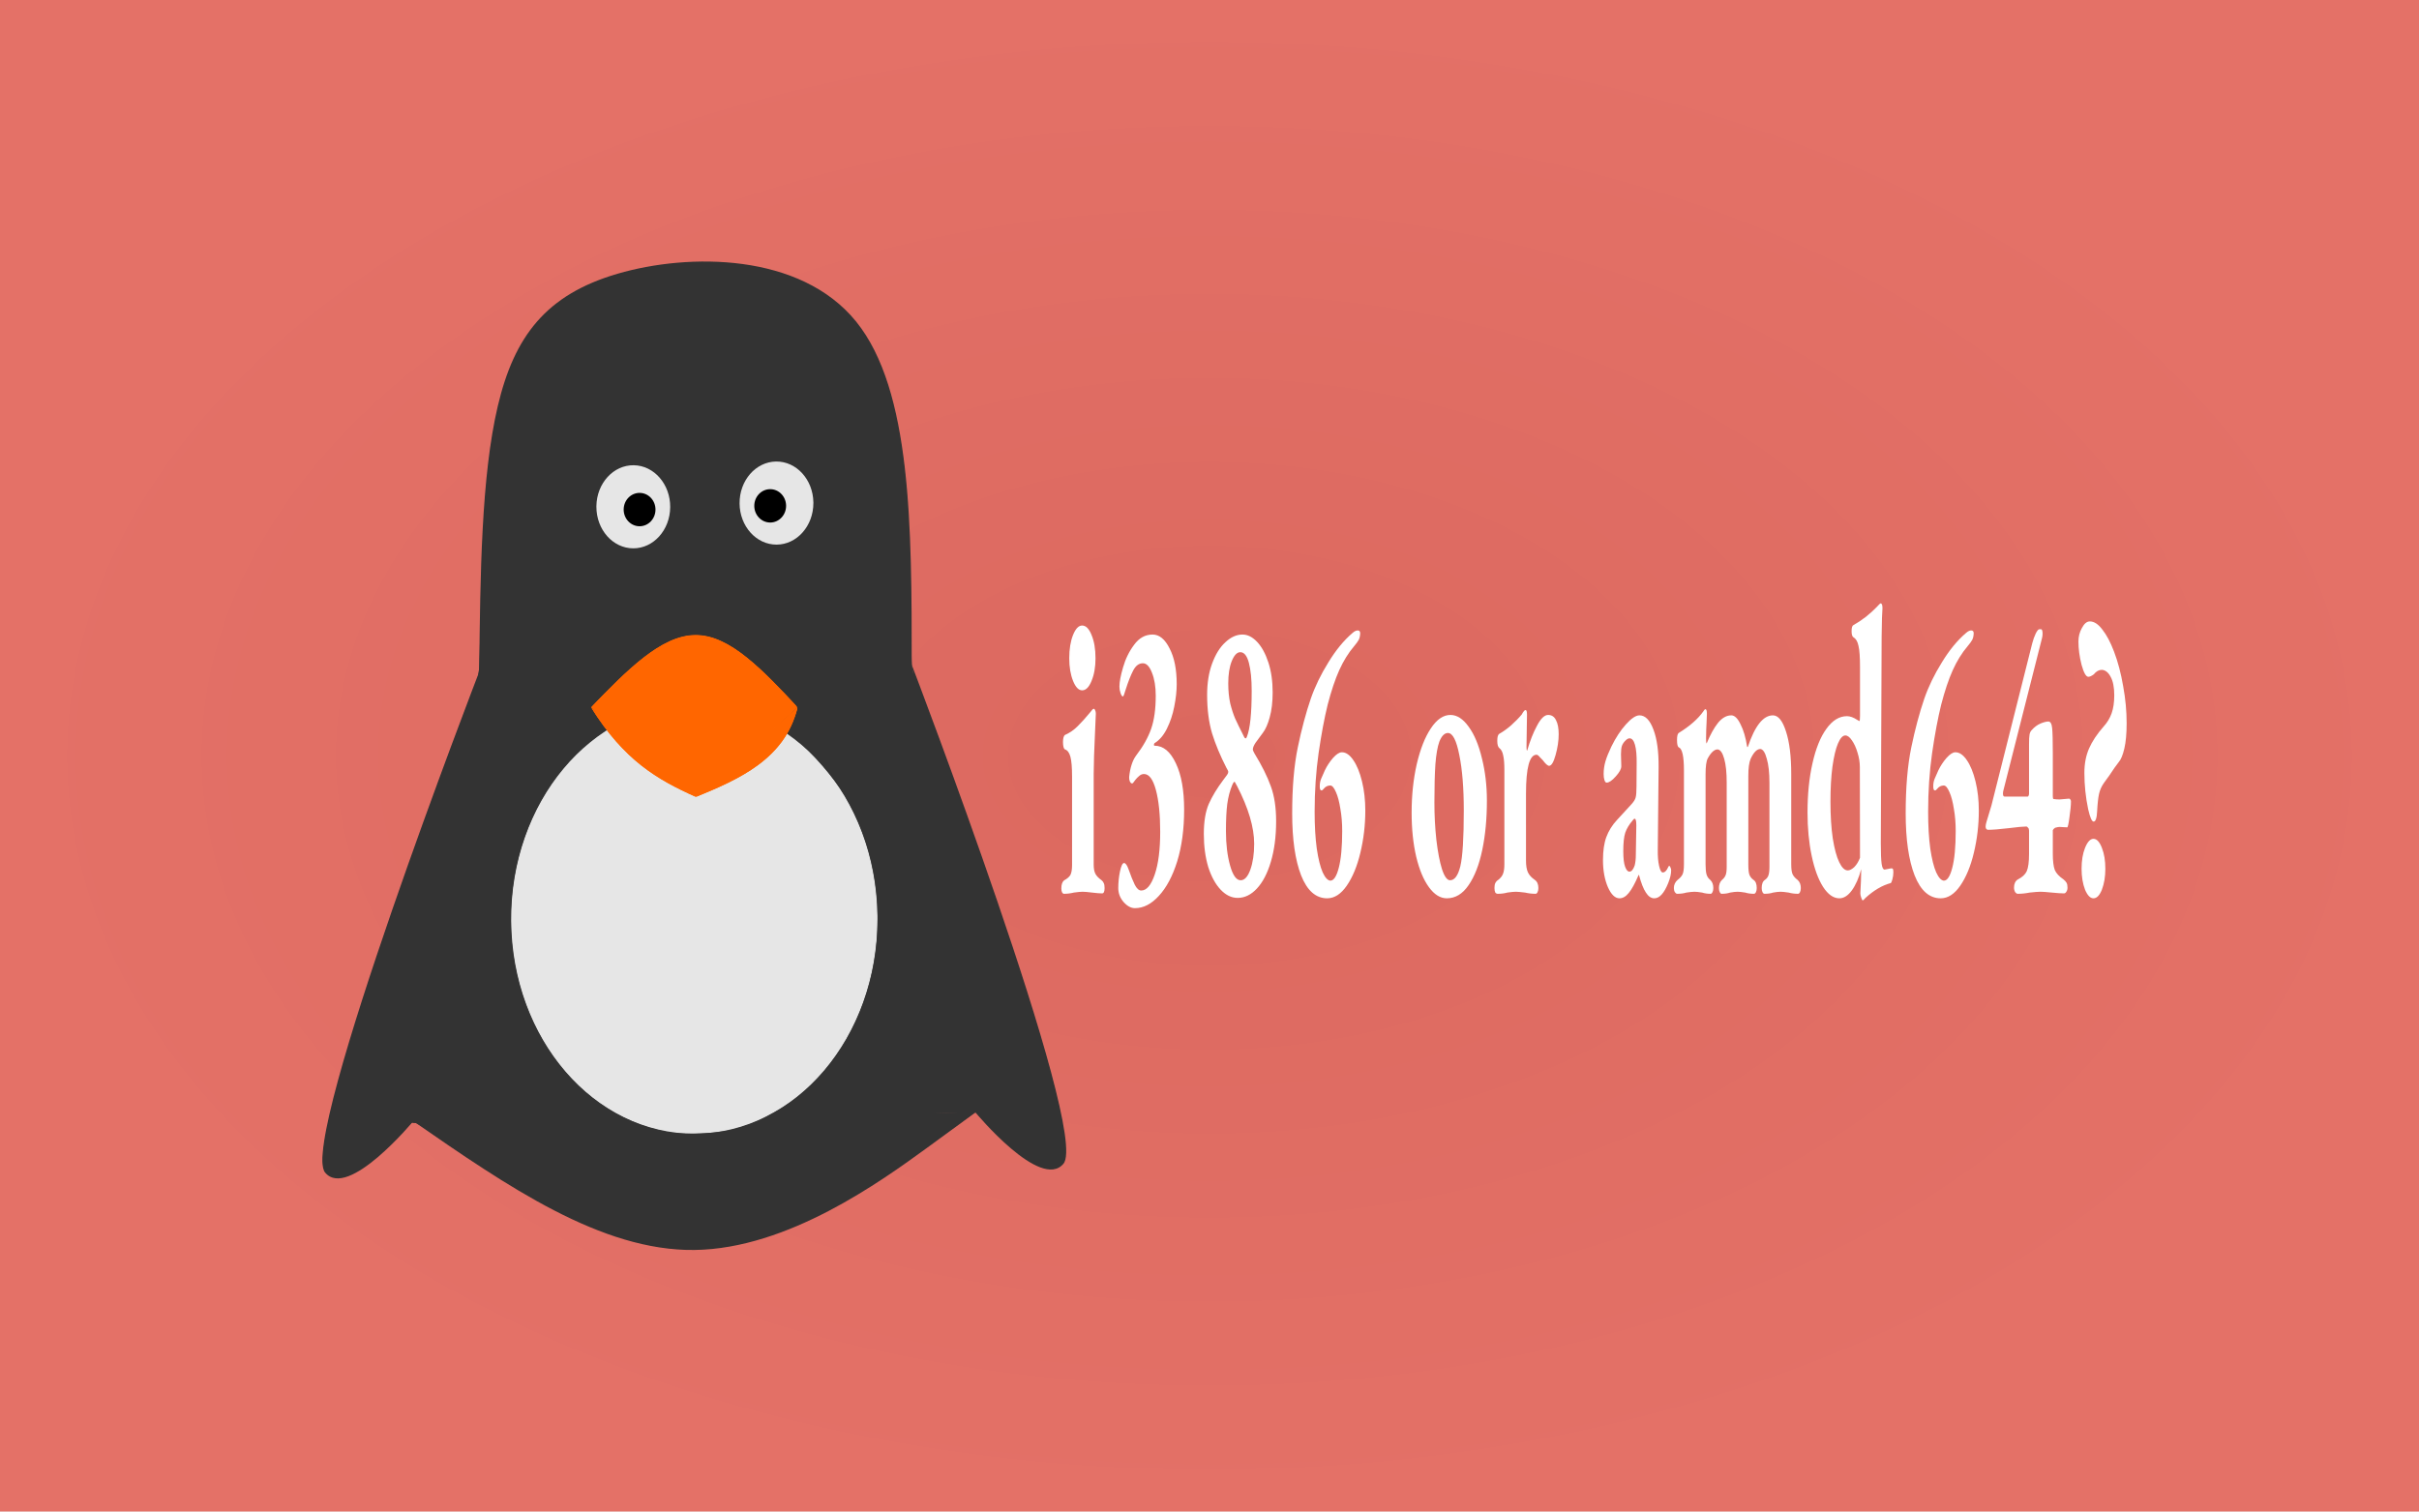
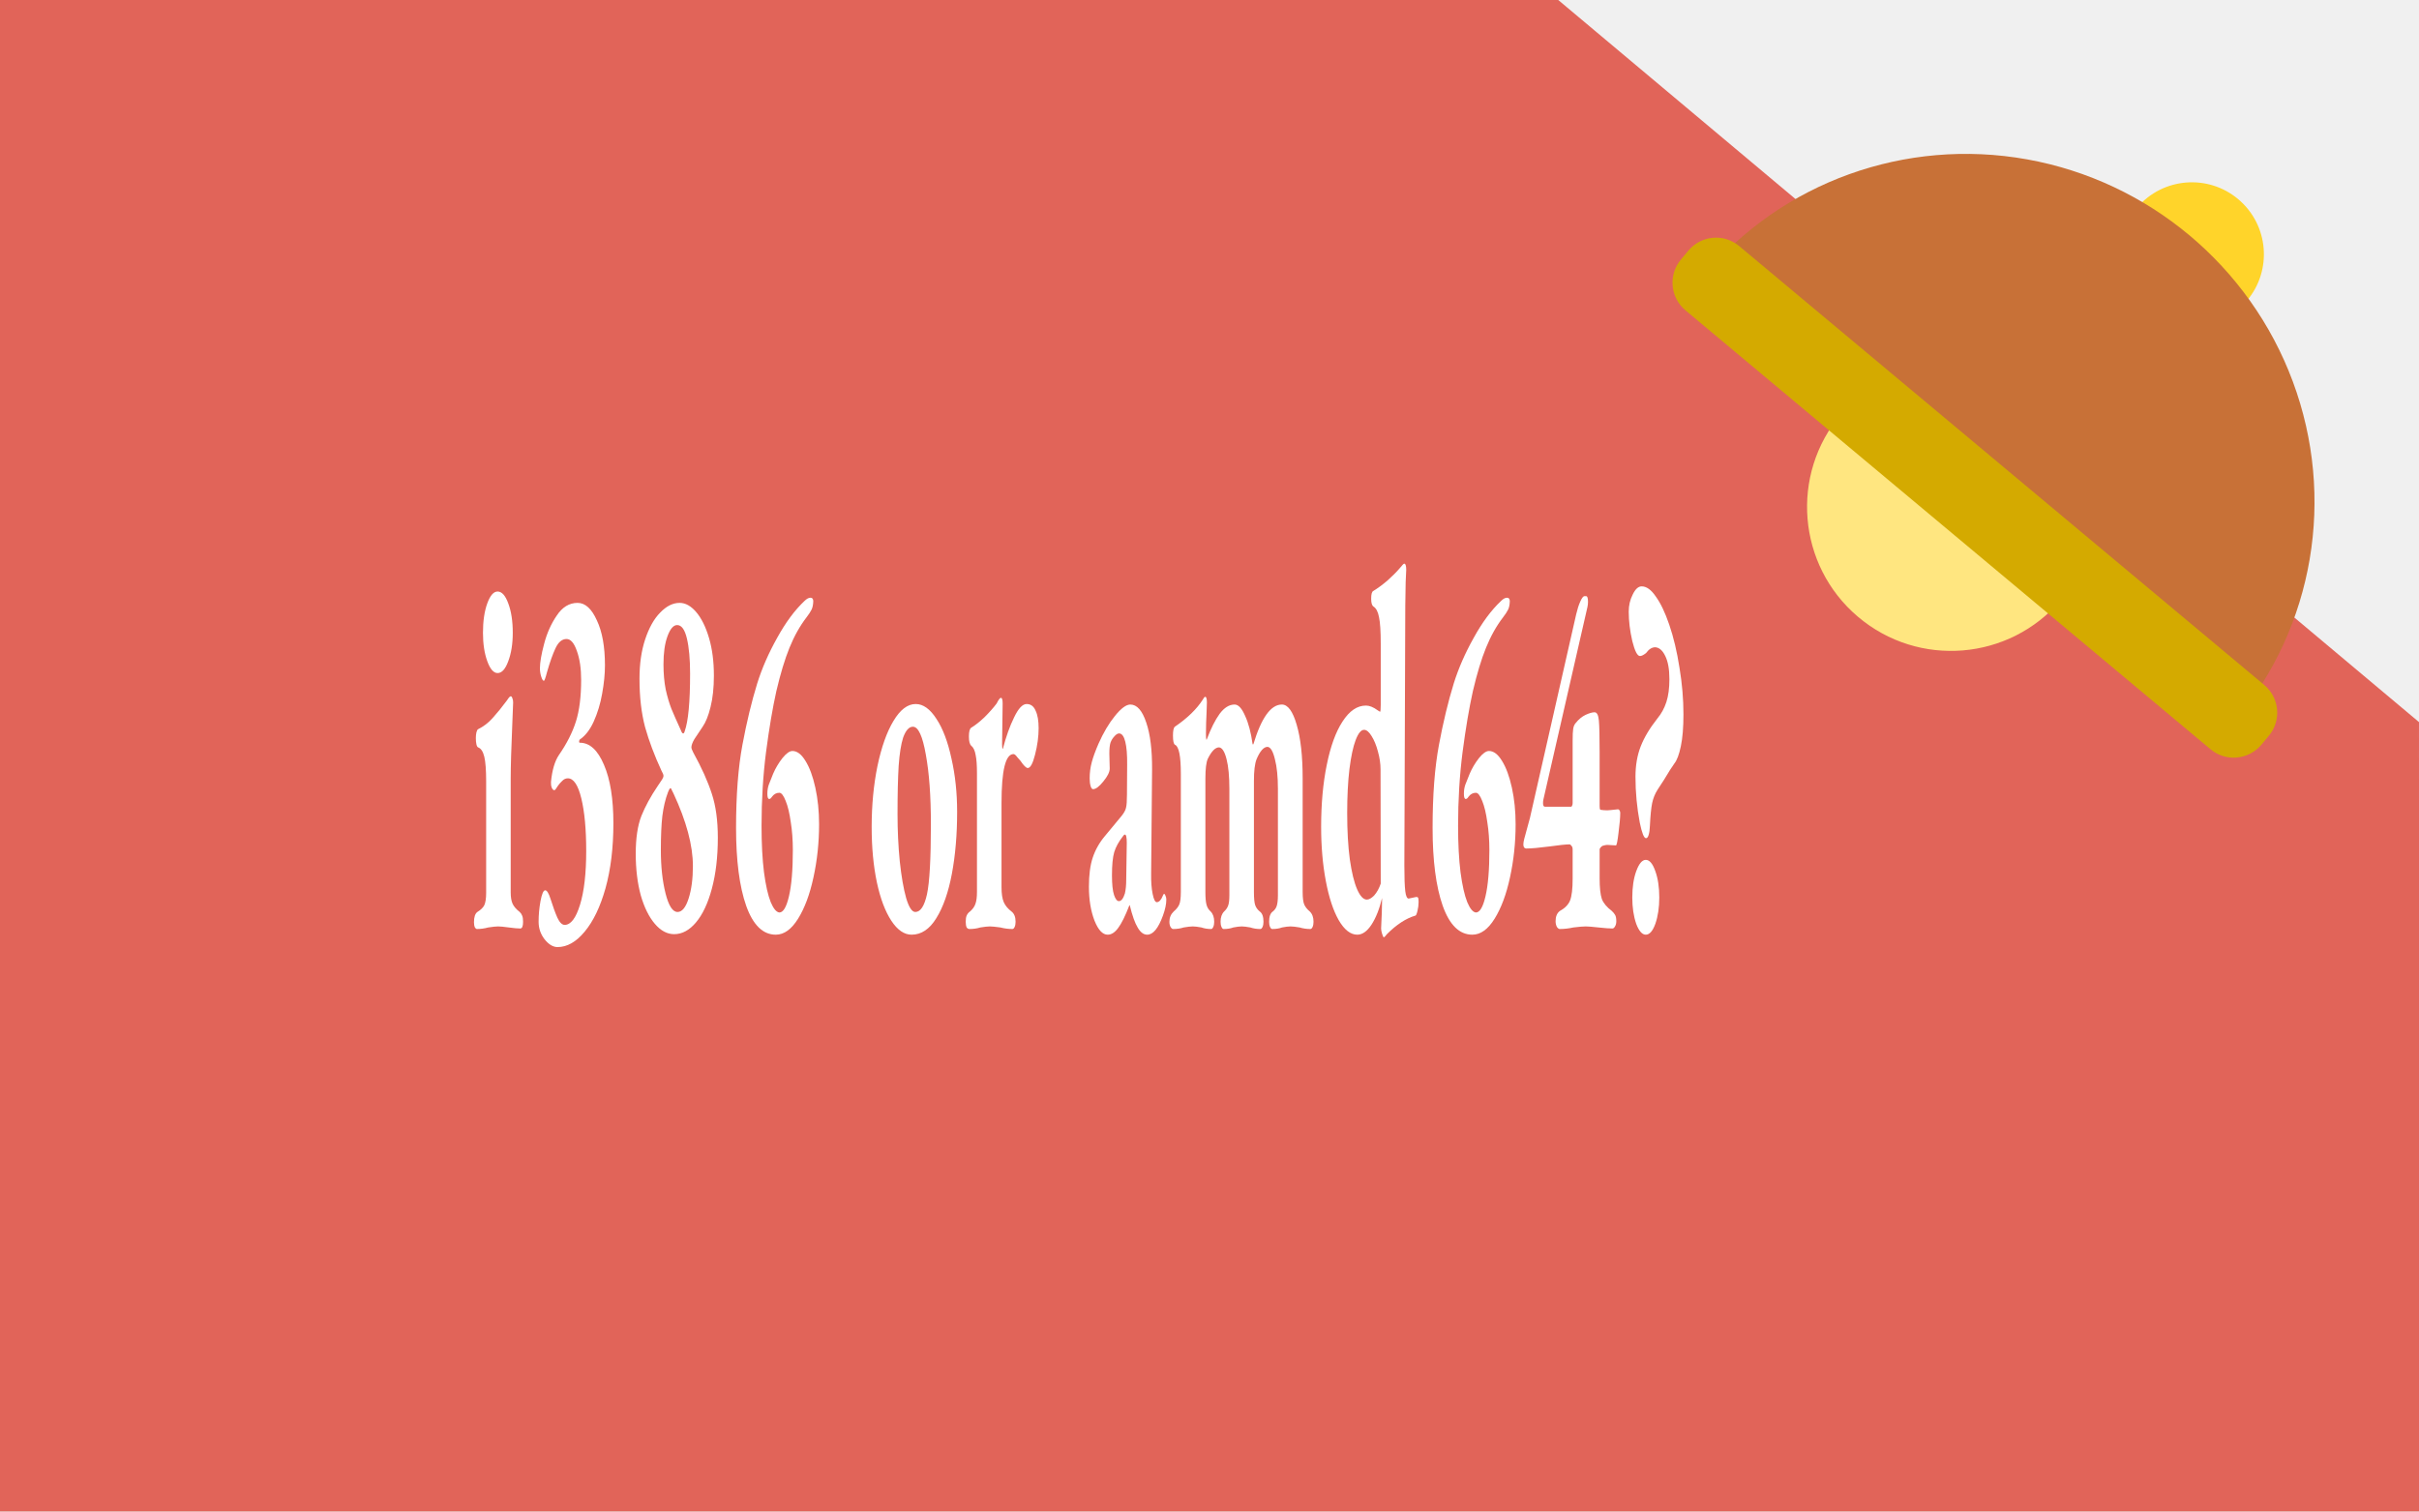
<svg xmlns="http://www.w3.org/2000/svg" xmlns:xlink="http://www.w3.org/1999/xlink" id="svg3357" version="1.1" viewBox="0 0 444.5 277.812" height="277.812mm" width="444.5mm">
  <defs id="defs3351">
    <linearGradient id="linearGradient879">
      <stop id="stop875" offset="0" style="stop-color:#db4437;stop-opacity:1;" />
      <stop style="stop-color:#db685f;stop-opacity:1" offset="0" id="stop883" />
      <stop id="stop877" offset="1" style="stop-color:#e47167;stop-opacity:1" />
    </linearGradient>
    <linearGradient id="linearGradient6114">
      <stop id="stop6110" offset="0" style="stop-color:#6f7c91;stop-opacity:1;" />
      <stop id="stop6112" offset="1" style="stop-color:#162d50;stop-opacity:1" />
    </linearGradient>
    <radialGradient gradientUnits="userSpaceOnUse" gradientTransform="matrix(3.007128,0,0,1.83657,-125.1273,-58.15145)" r="31.673" fy="66.986" fx="73.774" cy="66.986" cx="73.774" id="radialGradient6126" xlink:href="#linearGradient6114" />
    <radialGradient gradientUnits="userSpaceOnUse" gradientTransform="matrix(0.875,0,0,0.546875,0,151.9287)" r="254" fy="-23.812" fx="254" cy="-23.812" cx="254" id="radialGradient881" xlink:href="#linearGradient879" />
+     <linearGradient gradientTransform="translate(1e-5)" gradientUnits="userSpaceOnUse" y2="138.906" x2="444.5" y1="139.379" x1="444.122" id="linearGradient882" xlink:href="#1200" />
+     <linearGradient id="1200">
+       <stop id="stop872" offset="0" style="stop-color:#e16459;stop-opacity:1" />
+       <stop id="stop874" offset="1" style="stop-color:#db4437;stop-opacity:0;" />
+     </linearGradient>
+     <linearGradient gradientTransform="translate(-1.4e-4,4.6e-4)" xlink:href="#1200" id="linearGradient1019-7" x1="444.191" y1="139.4" x2="465.913" y2="138.906" gradientUnits="userSpaceOnUse" />
  </defs>
-   <path id="rect6108" d="M 0,0 H 444.5 V 277.812 H 0 Z" style="opacity:1;fill:url(#radialGradient881);fill-opacity:1;stroke:none;stroke-width:9.703;stroke-miterlimit:4;stroke-dasharray:none;paint-order:stroke markers fill" />
-   <g id="flowRoot874" style="font-style:normal;font-weight:normal;font-size:40px;line-height:1.25;font-family:sans-serif;letter-spacing:0px;word-spacing:0px;fill:#000000;fill-opacity:1;stroke:none" transform="matrix(2.33348,0,0,2.387968,-3.447831,-16.00985)" />
-   <g id="flowRoot1087" style="font-style:normal;font-weight:normal;font-size:40px;line-height:1.25;font-family:sans-serif;letter-spacing:0px;word-spacing:0px;fill:#000000;fill-opacity:1;stroke:none" transform="matrix(2.102628,0,0,2.333333,-3.106737,-9.287406)" />
-   <g style="display:inline" id="g4921" transform="matrix(2.208689,0,0,2.487537,-145.1121,-146.0495)">
-     <g transform="translate(50.27083)" id="g4720">
-       <g id="g4694" transform="translate(-47.63809,1.336013)" style="fill:#333333">
-         <path style="fill:#333333;stroke:none;stroke-width:0.265px;stroke-linecap:butt;stroke-linejoin:miter;stroke-opacity:1" d="m 144.211,139.56 c 0,0 5.431,5.837 7.335,3.798 2.223,-2.38 -12.627,-36.871 -12.627,-36.871" id="path835" />
-         <path id="path817" d="m 97.45,140.215 c 7.815,4.803 15.631,9.605 23.402,9.518 7.772,-0.087 15.5,-5.065 19.385,-7.575 3.886,-2.51 3.929,-2.554 3.973,-2.598" style="fill:#333333;stroke:none;stroke-width:0.265px;stroke-linecap:butt;stroke-linejoin:miter;stroke-opacity:1" />
-         <path id="path825" d="m 97.45,140.215 c 0,0 -5.431,5.837 -7.335,3.798 -2.223,-2.38 12.82,-36.997 12.82,-36.997" style="fill:#333333;stroke:none;stroke-width:0.265px;stroke-linecap:butt;stroke-linejoin:miter;stroke-opacity:1" />
-         <path transform="matrix(1.022641,0,0,1.047365,-2.333915,-3.668848)" id="path831" d="m 102.939,105.679 c 0.086,-6.905 0.172,-13.81 1.509,-18.736 1.337,-4.926 3.924,-7.873 9.745,-9.347 5.821,-1.473 14.877,-1.473 19.404,3.368 4.528,4.842 4.528,14.525 4.528,24.209" style="fill:#333333;stroke:none;stroke-width:0.265px;stroke-linecap:butt;stroke-linejoin:miter;stroke-opacity:1" />
-       </g>
-       <g id="g4708">
-         <path id="path4696" d="m 49.742,141.69 c 0,0 3.616,-22.401 5.556,-33.602 l 35.983,-0.265 6.615,33.073 z" style="fill:#333333;stroke:none;stroke-width:0.265px;stroke-linecap:butt;stroke-linejoin:miter;stroke-opacity:1" />
-         <path id="rect4698" d="m 55.562,138.25 h 37.042 v 3.969 H 55.562 Z" style="opacity:1;fill:#333333;fill-opacity:1;stroke:none;stroke-width:0.265" />
-         <path id="rect4700" d="m 59.531,106.5 h 30.427 v 3.969 H 59.531 Z" style="opacity:1;fill:#333333;fill-opacity:1;stroke:none;stroke-width:0.265" />
-         <path id="rect4702" d="m 84.667,105.177 h 5.292 v 3.969 h -5.292 z" style="opacity:1;fill:#333333;fill-opacity:1;stroke:none;stroke-width:0.265" />
-       </g>
-     </g>
-     <path d="m 138.705,126.612 a 15.24,15.868 0 0 1 -15.175,15.868 15.24,15.868 0 0 1 -15.304,-15.733 15.24,15.868 0 0 1 15.046,-16.001 15.24,15.868 0 0 1 15.431,15.598" id="path843" style="opacity:1;fill:#e6e6e6;fill-opacity:1;stroke:none;stroke-width:0.265" />
-     <g transform="translate(44.75127,16.38351)" id="g4688">
-       <g id="g4596" transform="translate(-41.01042,-15.875)" style="fill:#ff6600;stroke:none">
-         <path id="path4585" d="m 111.125,110.469 c 2.922,-2.676 5.843,-5.352 8.709,-5.352 2.866,1.3e-4 5.678,2.676 8.489,5.352" style="fill:#ff6600;stroke:none;stroke-width:0.265px;stroke-linecap:butt;stroke-linejoin:miter;stroke-opacity:1" />
-         <path id="path4589" d="m 111.125,110.469 c 2.78,3.922 5.482,5.319 8.731,6.615" style="fill:#ff6600;stroke:none;stroke-width:0.265px;stroke-linecap:butt;stroke-linejoin:miter;stroke-opacity:1" />
-         <path id="path4591" d="m 128.323,110.469 c -1.046,3.829 -4.919,5.325 -8.467,6.615" style="fill:#ff6600;stroke:none;stroke-width:0.265px;stroke-linecap:butt;stroke-linejoin:miter;stroke-opacity:1" />
-       </g>
-       <g style="fill:#ff6600;stroke:none" transform="translate(-41.01042,-15.875)" id="g4661">
-         <path style="fill:#ff6600;stroke:none;stroke-width:0.265px;stroke-linecap:butt;stroke-linejoin:miter;stroke-opacity:1" d="m 111.125,110.469 c 2.922,-2.676 5.843,-5.352 8.709,-5.352 2.866,1.3e-4 5.678,2.676 8.489,5.352" id="path4655" />
-         <path style="fill:#ff6600;stroke:none;stroke-width:0.265px;stroke-linecap:butt;stroke-linejoin:miter;stroke-opacity:1" d="m 111.125,110.469 c 2.78,3.922 5.482,5.319 8.731,6.615" id="path4657" />
-         <path style="fill:#ff6600;stroke:none;stroke-width:0.265px;stroke-linecap:butt;stroke-linejoin:miter;stroke-opacity:1" d="m 128.323,110.469 c -1.046,3.829 -4.919,5.325 -8.467,6.615" id="path4659" />
-       </g>
-       <path style="opacity:1;fill:#ff6600;fill-opacity:1;stroke:none;stroke-width:0.265" id="path4671" d="m 78.846,101.208 -4.583,-2.646 v -5.292 l 4.583,-2.646 4.583,2.646 v 5.292 z" />
-       <path style="opacity:1;fill:#ff6600;fill-opacity:1;stroke:none;stroke-width:0.265" id="path4673" d="m 83.608,99.621 2.32,-2.398 0.917,3.208 z" transform="matrix(0.9472933,-1.274616,1.029575,1.172751,-98.35625,87.50688)" />
-       <path style="opacity:1;fill:#ff6600;fill-opacity:1;stroke:none;stroke-width:0.265" id="path4675" d="m 74.536,98.197 -3.845,-2.34 3.949,-2.159 z" transform="matrix(1.141627,0.1121035,-0.08749549,1.294463,-2.202055,-37.41363)" />
-     </g>
-     <path transform="scale(0.2645833)" id="path4722" d="m 457.973,570.356 c -18.795,-2.122 -40.183,-11.278 -71.64,-30.671 -8.14,-5.018 -8.024,-4.976 -9.496,-3.406 -1.983,2.115 -9.292,8.288 -11.949,10.092 -7.557,5.132 -13.403,5.689 -14.831,1.413 -1.639,-4.905 5.438,-28.959 18.843,-64.052 9.543,-24.981 28.416,-70.804 29.417,-71.422 0.228,-0.141 0.375,-0.423 0.326,-0.626 -0.049,-0.204 0.032,-0.828 0.179,-1.389 0.147,-0.56 0.453,-8.536 0.68,-17.724 0.637,-25.79 1.665,-38.591 4.072,-50.707 4.326,-21.776 13.307,-33.824 30.119,-40.408 16.874,-6.608 39.994,-8.139 57.79,-3.828 20.717,5.019 32.645,17.254 38.142,39.122 3.459,13.76 4.667,26.506 4.981,52.561 0.205,16.986 0.394,21.146 0.949,20.803 0.626,-0.387 21.067,49.832 30.139,74.047 11.927,31.835 17.57,50.766 17.57,58.944 0,2.59 -0.113,3.014 -1.032,3.866 -3.154,2.923 -9.309,0.776 -18.048,-6.294 -2.167,-1.753 -5.035,-4.304 -6.373,-5.668 -1.338,-1.364 -2.568,-2.48 -2.735,-2.48 -0.167,0 -5.215,3.176 -11.218,7.058 -6.003,3.882 -13.481,8.586 -16.619,10.454 -26.526,15.791 -49.541,22.54 -69.267,20.313 z m 19.965,-32.869 c 5.289,-1.141 8.33,-2.229 13.853,-4.961 18.434,-9.114 30.906,-28.249 32.349,-49.629 0.942,-13.963 -2.582,-27.374 -10.203,-38.828 -3.014,-4.53 -10.61,-12.349 -14.864,-15.301 l -2.904,-2.015 0.751,-1.404 c 0.413,-0.772 1.129,-2.388 1.591,-3.59 1.006,-2.616 1.416,-1.976 -5.091,-7.925 -5.726,-5.234 -11.159,-9.405 -14.872,-11.417 -10.919,-5.917 -20.156,-3.886 -33.818,7.435 -3.402,2.819 -10.371,9.108 -10.533,9.504 -0.078,0.193 0.908,1.723 2.193,3.4 1.285,1.677 2.266,3.102 2.18,3.167 -0.086,0.065 -1.439,0.959 -3.008,1.988 -15.624,10.244 -25.663,28.299 -26.566,47.779 -1.322,28.519 16.861,54.022 43.577,61.12 2.072,0.551 5.052,1.177 6.62,1.392 4.35,0.597 14.445,0.211 18.743,-0.716 z m 70.795,-4.852 c -1.625,-0.077 -4.283,-0.077 -5.908,0 -1.625,0.077 -0.295,0.141 2.954,0.141 3.249,0 4.579,-0.063 2.954,-0.141 z m -16.909,-125.066 c -0.392,-0.102 -1.034,-0.102 -1.426,0 -0.392,0.102 -0.071,0.186 0.713,0.186 0.784,0 1.105,-0.084 0.713,-0.186 z" style="opacity:1;fill:#333333;fill-opacity:1;stroke:none;stroke-width:0.407" />
-     <path id="rect4846" d="m 139.813,107.163 h 1.382 v 1.252 h -1.382 z" style="opacity:1;fill:#333333;fill-opacity:1;stroke:none;stroke-width:0.265" />
-     <g id="g4877">
-       <path d="m 133.37,95.883 a 3.07,3.07 0 0 1 -3.057,3.07 3.07,3.07 0 0 1 -3.083,-3.044 3.07,3.07 0 0 1 3.031,-3.096 3.07,3.07 0 0 1 3.109,3.018" id="path4860" style="opacity:1;fill:#e6e6e6;fill-opacity:1;stroke:none;stroke-width:0.265" />
-       <g id="g4864" transform="matrix(0.8084117,0,0,1,68.5499,-7.305188)">
-         <path style="opacity:1;fill:#000000;fill-opacity:1;stroke:none;stroke-width:0.265" id="path4862" d="m 77.375,103.394 a 1.637,1.232 0 0 1 -1.63,1.232 1.637,1.232 0 0 1 -1.644,-1.222 1.637,1.232 0 0 1 1.616,-1.243 1.637,1.232 0 0 1 1.658,1.211" />
-       </g>
-     </g>
-     <g transform="matrix(-1,0,0,1,248.6883,0.2747038)" id="g4885">
-       <path style="opacity:1;fill:#e6e6e6;fill-opacity:1;stroke:none;stroke-width:0.265" id="path4879" d="m 133.37,95.883 a 3.07,3.07 0 0 1 -3.057,3.07 3.07,3.07 0 0 1 -3.083,-3.044 3.07,3.07 0 0 1 3.031,-3.096 3.07,3.07 0 0 1 3.109,3.018" />
-       <g transform="matrix(0.8084117,0,0,1,68.5499,-7.305188)" id="g4883">
-         <path d="m 77.375,103.394 a 1.637,1.232 0 0 1 -1.63,1.232 1.637,1.232 0 0 1 -1.644,-1.222 1.637,1.232 0 0 1 1.616,-1.243 1.637,1.232 0 0 1 1.658,1.211" id="path4881" style="opacity:1;fill:#000000;fill-opacity:1;stroke:none;stroke-width:0.265" />
-       </g>
-     </g>
+   <g transform="matrix(0.2645833,0,0,0.2645833,-512.1984,234.6198)" style="font-style:normal;font-weight:normal;font-size:40px;line-height:1.25;font-family:sans-serif;letter-spacing:0px;word-spacing:0px;fill:#000000;fill-opacity:1;stroke:none" id="flowRoot985" />
+   <g transform="matrix(0.2645833,0,0,0.2645833,-512.1984,234.6198)" style="font-style:normal;font-weight:normal;font-size:40px;line-height:1.25;font-family:sans-serif;letter-spacing:0px;word-spacing:0px;fill:#000000;fill-opacity:1;stroke:none" id="flowRoot993" />
+   <path id="path1098" d="M 286.332,0 H 0 V 277.812 H 444.5 V 132.719 Z" style="opacity:1;fill:url(#linearGradient1019-7);fill-opacity:1;stroke:none;stroke-width:9.703;stroke-miterlimit:4;stroke-dasharray:none;paint-order:stroke markers fill" />
+   <g transform="translate(83.98576,154.6786)" id="g1116">
+     <path style="opacity:1;fill:#ffe680;fill-opacity:1;fill-rule:nonzero;stroke:none;stroke-width:0.156;stroke-linejoin:round;stroke-miterlimit:4;stroke-dasharray:none;stroke-opacity:1" d="m 294.706,-44.391 a 26.458,26.458 85.3 0 1 -37.292,3.066 26.458,26.458 85.3 0 1 -3.066,-37.292 26.458,26.458 85.3 0 1 37.292,-3.066 26.458,26.458 85.3 0 1 3.066,37.292 z" id="circle891-7" />
+     <path style="opacity:1;fill:#ffd42a;fill-opacity:1;fill-rule:nonzero;stroke:none;stroke-width:0.078;stroke-linejoin:round;stroke-miterlimit:4;stroke-dasharray:none;stroke-opacity:1" d="m 328.872,-99.386 a 13.229,13.229 85.3 0 1 -18.646,1.533 13.229,13.229 85.3 0 1 -1.533,-18.646 13.229,13.229 85.3 0 1 18.646,-1.533 13.229,13.229 85.3 0 1 1.533,18.646 z" id="path889-5" />
+     <path style="opacity:1;fill:#c87137;fill-opacity:1;fill-rule:nonzero;stroke:none;stroke-width:0.299;stroke-linejoin:round;stroke-miterlimit:4;stroke-dasharray:none;stroke-opacity:1" d="m 326.773,-22.271 a 63.683,62.984 39.9 0 0 10.56,-62.27 63.683,62.984 39.9 0 0 -48.856,-40.85 63.683,62.984 39.9 0 0 -59.416,21.42 l 48.856,40.85 z" id="path954-3" />
+     <path style="opacity:1;fill:#d4aa00;fill-opacity:1;fill-rule:nonzero;stroke:none;stroke-width:0.315;stroke-linejoin:round;stroke-miterlimit:4;stroke-dasharray:none;stroke-opacity:1" d="m 225.729,-97.634 96.471,80.662 c 2.822,2.36 6.994,1.987 9.354,-0.835 l 1.357,-1.623 c 2.36,-2.822 1.987,-6.994 -0.835,-9.353 l -96.471,-80.662 c -2.822,-2.36 -6.994,-1.987 -9.353,0.835 l -1.357,1.623 c -2.36,2.822 -1.987,6.994 0.835,9.354 z" id="rect956-5" />
  </g>
-   <g id="flowRoot885" style="font-style:normal;font-weight:normal;font-size:40px;line-height:1.25;font-family:sans-serif;letter-spacing:0px;word-spacing:0px;fill:#ffffff;fill-opacity:1;stroke:none" transform="matrix(0.7582758,0,0,1.884893,-271.8607,-1096.215)" aria-label="i386 or amd64?">
+   <g id="flowRoot885" style="font-style:normal;font-weight:normal;font-size:40px;line-height:1.25;font-family:sans-serif;letter-spacing:0px;word-spacing:0px;fill:#ffffff;fill-opacity:1;stroke:none" transform="matrix(0.860899,0,0,2.371119,-442.9786,-1414.899)" aria-label="i386 or amd64?">
    <path id="path893" style="font-style:normal;font-variant:normal;font-weight:bold;font-stretch:normal;font-family:'EB Garamond';-inkscape-font-specification:'EB Garamond Bold';text-align:center;text-anchor:middle;fill:#ffffff" d="m 616.36,668.734 q -0.24,0 -0.44,-0.12 -0.2,-0.16 -0.2,-0.4 0,-0.6 0.72,-0.8 1.08,-0.24 1.48,-0.52 0.4,-0.32 0.4,-0.96 v -8.64 q 0,-1.32 -0.4,-1.92 -0.4,-0.6 -1.32,-0.72 -0.24,-0.04 -0.36,-0.24 -0.12,-0.2 -0.12,-0.48 0,-0.24 0.12,-0.44 0.16,-0.2 0.32,-0.24 1.8,-0.32 3.16,-0.88 1.4,-0.56 3.04,-1.36 0.56,-0.32 0.8,-0.32 0.24,0 0.36,0.16 0.16,0.12 0.16,0.32 l -0.16,1.48 q -0.36,3.04 -0.36,4.4 v 8.84 q 0,0.56 0.4,0.88 0.4,0.32 1.52,0.64 0.36,0.12 0.52,0.28 0.2,0.16 0.2,0.48 0,0.52 -0.6,0.52 -0.84,0 -2.44,-0.08 -1.6,-0.08 -2.28,-0.08 -0.68,0 -2.12,0.08 -1.2,0.12 -2.4,0.12 z m 4.4,-19.84 q -1.28,0 -2.2,-0.92 -0.92,-0.92 -0.92,-2.2 0,-1.36 0.92,-2.28 0.92,-0.92 2.2,-0.92 1.36,0 2.28,0.92 0.96,0.92 0.96,2.28 0,1.28 -0.96,2.2 -0.92,0.92 -2.28,0.92 z" />
    <path id="path895" style="font-style:normal;font-variant:normal;font-weight:bold;font-stretch:normal;font-family:'EB Garamond';-inkscape-font-specification:'EB Garamond Bold';text-align:center;text-anchor:middle;fill:#ffffff" d="m 633.557,670.134 q -1.44,0 -2.76,-0.6 -1.28,-0.6 -1.28,-1.36 0,-0.8 0.4,-1.6 0.44,-0.84 1,-0.84 0.56,0 1.12,0.64 0.8,0.92 1.48,1.48 0.72,0.56 1.56,0.56 1.96,0 3.28,-1.56 1.32,-1.56 1.32,-4.16 0,-2.52 -1.04,-4.08 -1.04,-1.56 -2.88,-1.56 -0.68,0 -1.2,0.2 -0.48,0.16 -0.88,0.36 -0.36,0.2 -0.52,0.28 -0.16,0.08 -0.28,0.08 -0.32,0 -0.56,-0.2 -0.2,-0.2 -0.16,-0.44 0.36,-1.36 1.68,-2.08 2.52,-1.32 3.64,-2.6 1.12,-1.28 1.12,-3.24 0,-1.32 -0.92,-2.24 -0.88,-0.92 -2.2,-0.92 -1.44,0 -2.36,0.72 -0.88,0.68 -1.8,1.84 -0.48,0.68 -0.68,0.68 -0.28,0 -0.56,-0.32 -0.28,-0.32 -0.28,-0.64 0,-0.68 0.88,-1.88 0.88,-1.24 2.68,-2.2 1.8,-1 4.48,-1 2.44,0 4.12,1.36 1.72,1.32 1.72,3.48 0,1 -0.6,2.2 -0.56,1.16 -1.8,2.16 -1.2,0.96 -3,1.4 -0.12,0.08 -0.12,0.16 0,0.08 0.16,0.08 3.16,0 5.16,1.72 2,1.68 2,4.52 0,2.84 -1.68,5.04 -1.68,2.16 -4.44,3.36 -2.72,1.2 -5.8,1.2 z" />
    <path id="path897" style="font-style:normal;font-variant:normal;font-weight:bold;font-stretch:normal;font-family:'EB Garamond';-inkscape-font-specification:'EB Garamond Bold';text-align:center;text-anchor:middle;fill:#ffffff" d="m 658.449,669.134 q -2.24,0 -4.12,-0.8 -1.88,-0.8 -3,-2.2 -1.08,-1.44 -1.08,-3.24 0,-1.8 1.2,-2.92 1.24,-1.12 3.48,-2.32 l 0.96,-0.52 q 0.28,-0.16 0.28,-0.28 0,-0.12 -0.44,-0.4 -2.24,-1.76 -3.48,-3.36 -1.2,-1.64 -1.2,-3.76 0,-1.72 1.2,-3.04 1.24,-1.36 3.2,-2.08 2,-0.76 4.16,-0.76 1.88,0 3.56,0.72 1.68,0.72 2.72,2 1.04,1.28 1.04,2.92 0,1.4 -0.72,2.44 -0.68,1 -1.68,1.52 l -1.76,0.96 q -0.64,0.4 -0.64,0.64 0,0.12 0.4,0.4 2.68,1.76 3.96,3.2 1.28,1.4 1.28,3.4 0,2.24 -1.28,3.96 -1.24,1.68 -3.36,2.6 -2.12,0.92 -4.68,0.92 z m 2.24,-15.72 q 1.16,-1.16 1.16,-4.48 0,-1.68 -0.68,-2.72 -0.68,-1.04 -2.08,-1.04 -1.2,0 -2.08,0.88 -0.84,0.84 -0.84,2.16 0,1.08 0.48,1.96 0.52,0.84 1.2,1.48 0.68,0.6 2.04,1.68 0.24,0.24 0.48,0.24 0.2,0 0.32,-0.16 z m -1.52,14 q 1.44,0 2.36,-1.04 0.92,-1.04 0.92,-2.52 0,-2.4 -4.16,-5.64 -0.04,-0.04 -0.28,-0.2 -0.2,-0.2 -0.36,-0.2 -0.08,0 -0.28,0.12 -0.16,0.12 -0.24,0.2 -0.84,0.8 -1.2,1.84 -0.32,1 -0.32,2.64 0,1.92 1,3.36 1,1.44 2.56,1.44 z" />
    <path id="path899" style="font-style:normal;font-variant:normal;font-weight:bold;font-stretch:normal;font-family:'EB Garamond';-inkscape-font-specification:'EB Garamond Bold';text-align:center;text-anchor:middle;fill:#ffffff" d="m 680.141,669.174 q -4.12,0 -6.32,-2.24 -2.16,-2.24 -2.16,-6.04 0,-3.8 1.36,-6.44 1.36,-2.64 3.16,-4.76 1.52,-1.76 4.24,-3.52 2.72,-1.8 5.88,-2.88 0.68,-0.24 1.24,-0.24 0.6,0 0.6,0.28 -0.04,0.4 -0.36,0.64 -0.32,0.24 -1.08,0.6 -2.12,1 -3.64,2.36 -1.48,1.32 -2.8,3.36 -1.2,1.96 -2.2,4.72 -0.96,2.72 -0.96,5.72 0,2.08 0.52,3.6 0.56,1.52 1.44,2.32 0.88,0.76 1.84,0.8 1.24,0 2.04,-1.24 0.84,-1.28 0.84,-3.6 0,-1.16 -0.44,-2.16 -0.4,-1.04 -1.08,-1.64 -0.68,-0.64 -1.36,-0.64 -0.96,0 -1.6,0.32 -0.28,0.16 -0.56,0.16 -0.4,0 -0.4,-0.4 0,-0.4 0.32,-0.72 0.28,-0.28 0.92,-0.84 0.76,-0.64 1.96,-1.2 1.24,-0.56 2.16,-0.56 1.48,0 2.76,0.76 1.32,0.76 2.12,2.08 0.8,1.32 0.8,2.84 0,2.12 -1.2,4.12 -1.16,1.96 -3.28,3.2 -2.12,1.24 -4.76,1.24 z" />
    <path id="path901" style="font-style:normal;font-variant:normal;font-weight:bold;font-stretch:normal;font-family:'EB Garamond';-inkscape-font-specification:'EB Garamond Bold';text-align:center;text-anchor:middle;fill:#ffffff" d="m 709.126,669.174 q -2.36,0 -4.32,-1.08 -1.96,-1.08 -3.08,-2.96 -1.12,-1.92 -1.12,-4.32 0,-2.52 1.24,-4.72 1.28,-2.2 3.4,-3.48 2.16,-1.32 4.76,-1.32 2.4,0 4.44,1.16 2.04,1.12 3.2,3.08 1.2,1.92 1.2,4.12 0,2.64 -1.12,4.8 -1.12,2.16 -3.32,3.44 -2.16,1.28 -5.28,1.28 z m 0.8,-1.76 q 1.64,0 2.48,-1.36 0.84,-1.4 0.84,-5.44 0,-3.28 -1.08,-5.4 -1.04,-2.16 -2.76,-2.16 -1.24,0 -2.08,0.84 -0.68,0.76 -0.96,2.2 -0.24,1.44 -0.24,3.72 0,1.92 0.48,3.68 0.52,1.76 1.36,2.84 0.88,1.08 1.96,1.08 z" />
    <path id="path903" style="font-style:normal;font-variant:normal;font-weight:bold;font-stretch:normal;font-family:'EB Garamond';-inkscape-font-specification:'EB Garamond Bold';text-align:center;text-anchor:middle;fill:#ffffff" d="m 721.482,668.734 q -0.36,0 -0.6,-0.12 -0.2,-0.16 -0.2,-0.44 0,-0.32 0.2,-0.48 0.24,-0.2 0.72,-0.32 0.88,-0.28 1.16,-0.6 0.32,-0.32 0.32,-0.92 v -9.2 q 0,-0.92 -0.28,-1.4 -0.24,-0.52 -0.92,-0.72 -0.52,-0.16 -0.52,-0.72 0,-0.56 0.48,-0.68 1.28,-0.28 2.8,-0.8 1.56,-0.56 2.64,-1.08 0.6,-0.44 0.92,-0.44 0.36,0 0.36,0.44 l -0.12,3.16 q 0,0.36 0.16,0.36 1.04,-1.44 2.4,-2.44 1.36,-1.04 2.68,-1.04 1.32,0 1.92,0.52 0.64,0.48 0.64,1.36 0,0.96 -0.76,2.04 -0.72,1.04 -1.56,1.04 -0.52,0 -1.56,-0.56 -0.16,-0.08 -0.68,-0.28 -0.48,-0.24 -0.8,-0.24 -2.56,0 -2.56,3.8 v 6.52 q 0,0.76 0.48,1.16 0.48,0.4 1.64,0.72 0.88,0.24 0.88,0.8 0,0.24 -0.2,0.4 -0.2,0.16 -0.48,0.16 -1.28,0 -2.56,-0.12 -1.6,-0.08 -2.24,-0.08 -0.68,0 -2.04,0.08 -1.08,0.12 -2.32,0.12 z" />
    <path id="path905" style="font-style:normal;font-variant:normal;font-weight:bold;font-stretch:normal;font-family:'EB Garamond';-inkscape-font-specification:'EB Garamond Bold';text-align:center;text-anchor:middle;fill:#ffffff" d="m 750.977,669.174 q -1.6,0 -2.8,-1.08 -1.2,-1.12 -1.2,-2.64 0,-1.36 0.8,-2.24 0.84,-0.92 2.6,-1.68 l 3.56,-1.56 q 0.8,-0.36 0.96,-0.64 0.2,-0.28 0.2,-1.04 l 0.04,-2.28 q 0.04,-1.16 -0.4,-1.8 -0.44,-0.64 -1.32,-0.64 -0.48,0 -1.04,0.24 -0.52,0.2 -0.8,0.48 -0.24,0.28 -0.24,0.84 0,0.28 0.04,0.6 0.04,0.28 0.04,0.56 0,0.4 -1.36,1 -1.32,0.6 -2.2,0.6 -0.32,0 -0.52,-0.24 -0.2,-0.24 -0.2,-0.6 0,-0.64 0.44,-1.24 0.44,-0.6 1.44,-1.44 1.56,-1.28 3.52,-2.16 1.96,-0.88 3.28,-0.88 2.12,0 3.4,1.4 1.28,1.36 1.24,3.64 l -0.2,8.08 q -0.04,0.92 0.32,1.56 0.36,0.64 0.88,0.64 0.76,0 1.32,-0.52 0.12,-0.12 0.24,-0.12 0.2,0 0.32,0.16 0.16,0.12 0.16,0.28 0,0.52 -0.72,1.24 -1.48,1.48 -3.36,1.48 -1.16,0 -2.04,-0.56 -0.88,-0.52 -1.68,-1.72 h -0.08 q -1.32,1.24 -2.4,1.76 -1.04,0.52 -2.24,0.52 z m 2.4,-2.6 q 0.76,0 1.28,-0.6 0.28,-0.44 0.28,-1.04 l 0.12,-2.88 q 0,-0.64 -0.4,-0.64 -0.2,0 -0.48,0.16 -1.28,0.6 -1.8,1.2 -0.48,0.6 -0.48,1.8 0,1.04 0.44,1.52 0.44,0.48 1.04,0.48 z" />
    <path id="path907" style="font-style:normal;font-variant:normal;font-weight:bold;font-stretch:normal;font-family:'EB Garamond';-inkscape-font-specification:'EB Garamond Bold';text-align:center;text-anchor:middle;fill:#ffffff" d="m 764.957,668.734 q -0.28,0 -0.56,-0.16 -0.24,-0.16 -0.24,-0.4 0,-0.48 0.92,-0.8 0.8,-0.24 1.16,-0.52 0.36,-0.28 0.36,-1 v -9.16 q 0,-2.04 -1.24,-2.24 -0.44,-0.08 -0.44,-0.72 0,-0.56 0.4,-0.68 4.04,-1 6,-2.12 0.08,-0.04 0.2,-0.12 0.16,-0.08 0.28,-0.08 0.36,0 0.36,0.44 l -0.08,0.88 q -0.04,0.28 -0.08,0.68 -0.04,0.36 -0.04,0.84 0,0.4 0.08,0.48 h 0.08 q 1.32,-1.28 2.76,-2 1.48,-0.72 3.2,-0.72 1.2,0 2.24,0.88 1.08,0.84 1.6,2.2 h 0.16 q 2.56,-3.08 6.08,-3.08 1.92,0 3.16,1.56 1.28,1.56 1.28,4.16 v 8.8 q 0,0.72 0.36,1 0.36,0.28 1.16,0.52 0.8,0.28 0.8,0.8 0,0.24 -0.2,0.4 -0.2,0.16 -0.48,0.16 -1.2,0 -2.28,-0.12 -1.28,-0.08 -1.96,-0.08 -0.68,0 -1.8,0.08 -0.88,0.12 -2.08,0.12 -0.28,0 -0.48,-0.16 -0.2,-0.16 -0.2,-0.4 0,-0.6 0.8,-0.8 0.56,-0.16 0.8,-0.4 0.28,-0.28 0.28,-0.88 v -8.2 q 0,-1.44 -0.64,-2.32 -0.6,-0.92 -1.56,-0.96 -1.24,0 -2.36,0.96 -0.56,0.52 -0.56,1.68 v 8.6 q 0,0.76 0.28,1.04 0.28,0.28 0.96,0.48 0.8,0.2 0.8,0.8 0,0.24 -0.2,0.4 -0.2,0.16 -0.48,0.16 -1.16,0 -2.12,-0.12 -1.2,-0.08 -1.84,-0.08 -0.68,0 -1.8,0.08 -0.88,0.12 -2.08,0.12 -0.24,0 -0.44,-0.16 -0.2,-0.16 -0.2,-0.4 0,-0.52 0.76,-0.8 0.6,-0.2 0.84,-0.44 0.28,-0.24 0.28,-0.84 v -8.2 q 0,-1.48 -0.6,-2.32 -0.6,-0.88 -1.6,-0.92 -1.2,0 -2.4,0.88 -0.52,0.4 -0.52,1.56 v 8.76 q 0,0.68 0.24,1 0.24,0.32 0.88,0.52 0.76,0.28 0.76,0.8 0,0.24 -0.2,0.4 -0.2,0.16 -0.44,0.16 -1.16,0 -2.08,-0.12 -1.2,-0.08 -1.84,-0.08 -0.68,0 -1.96,0.08 -1,0.12 -2.24,0.12 z" />
    <path id="path909" style="font-style:normal;font-variant:normal;font-weight:bold;font-stretch:normal;font-family:'EB Garamond';-inkscape-font-specification:'EB Garamond Bold';text-align:center;text-anchor:middle;fill:#ffffff" d="m 816.943,666.254 q 0.24,0 0.32,0.08 0.08,0.08 0.08,0.32 0,0.32 -0.24,0.68 -0.24,0.36 -0.44,0.36 -3,0.32 -6.08,1.44 -0.48,0.24 -0.68,0.24 -0.12,0 -0.36,-0.28 -0.2,-0.24 -0.2,-0.4 0.2,-1.4 0.2,-2.12 v -0.24 q -0.84,1.28 -2.28,2.08 -1.4,0.76 -3,0.76 -2.16,0 -3.96,-1.12 -1.76,-1.12 -2.76,-3.04 -1,-1.92 -1,-4.2 0,-2.68 1.2,-4.8 1.2,-2.16 3.36,-3.36 2.2,-1.24 5,-1.24 1.12,0 2.48,0.36 l 0.52,0.12 q 0.16,0 0.16,-0.52 v -4.76 q 0,-1.44 -0.36,-2.04 -0.32,-0.64 -1.2,-0.84 -0.48,-0.12 -0.48,-0.6 0,-0.52 0.44,-0.6 1.44,-0.32 3,-0.8 1.6,-0.52 2.64,-0.96 0.8,-0.36 0.96,-0.36 0.44,0 0.44,0.48 -0.04,0.16 -0.12,0.96 -0.04,0.76 -0.08,1.8 l -0.2,20.16 q 0,1.4 0.2,2 0.2,0.56 0.72,0.56 l 1.56,-0.12 z m -2.24,-25.36 z m -8.4,25.56 q 0.68,0 1.56,-0.32 0.88,-0.36 1.4,-0.92 l -0.04,-8.84 q 0,-0.68 -0.56,-1.4 -0.52,-0.72 -1.36,-1.2 -0.8,-0.48 -1.6,-0.48 -0.96,0 -1.8,0.8 -0.8,0.76 -1.32,2.24 -0.48,1.48 -0.48,3.4 0,2.08 0.56,3.6 0.6,1.52 1.56,2.32 0.96,0.8 2.08,0.8 z" />
    <path id="path911" style="font-style:normal;font-variant:normal;font-weight:bold;font-stretch:normal;font-family:'EB Garamond';-inkscape-font-specification:'EB Garamond Bold';text-align:center;text-anchor:middle;fill:#ffffff" d="m 828.812,669.174 q -4.12,0 -6.32,-2.24 -2.16,-2.24 -2.16,-6.04 0,-3.8 1.36,-6.44 1.36,-2.64 3.16,-4.76 1.52,-1.76 4.24,-3.52 2.72,-1.8 5.88,-2.88 0.68,-0.24 1.24,-0.24 0.6,0 0.6,0.28 -0.04,0.4 -0.36,0.64 -0.32,0.24 -1.08,0.6 -2.12,1 -3.64,2.36 -1.48,1.32 -2.8,3.36 -1.2,1.96 -2.2,4.72 -0.96,2.72 -0.96,5.72 0,2.08 0.52,3.6 0.56,1.52 1.44,2.32 0.88,0.76 1.84,0.8 1.24,0 2.04,-1.24 0.84,-1.28 0.84,-3.6 0,-1.16 -0.44,-2.16 -0.4,-1.04 -1.08,-1.64 -0.68,-0.64 -1.36,-0.64 -0.96,0 -1.6,0.32 -0.28,0.16 -0.56,0.16 -0.4,0 -0.4,-0.4 0,-0.4 0.32,-0.72 0.28,-0.28 0.92,-0.84 0.76,-0.64 1.96,-1.2 1.24,-0.56 2.16,-0.56 1.48,0 2.76,0.76 1.32,0.76 2.12,2.08 0.8,1.32 0.8,2.84 0,2.12 -1.2,4.12 -1.16,1.96 -3.28,3.2 -2.12,1.24 -4.76,1.24 z" />
    <path id="path913" style="font-style:normal;font-variant:normal;font-weight:bold;font-stretch:normal;font-family:'EB Garamond';-inkscape-font-specification:'EB Garamond Bold';text-align:center;text-anchor:middle;fill:#ffffff" d="m 847.464,668.734 q -0.28,0 -0.6,-0.16 -0.28,-0.2 -0.28,-0.44 0,-0.56 0.92,-0.8 1.6,-0.32 2.16,-0.8 0.56,-0.52 0.56,-1.68 v -2.28 q 0,-0.2 -0.24,-0.28 -0.2,-0.12 -0.44,-0.12 -1.12,0 -4.24,0.16 -3.36,0.16 -5,0.16 -0.24,0 -0.44,-0.08 -0.16,-0.08 -0.16,-0.24 0,-0.16 0.2,-0.44 l 1.2,-1.6 9.88,-15.8 q 0.36,-0.56 0.84,-0.96 0.52,-0.44 0.92,-0.44 h 0.36 q 0.4,0 0.4,0.44 0,0.2 -0.12,0.4 l -9.4,14.92 q -0.08,0.12 -0.08,0.28 0,0.28 0.4,0.28 h 5.6 q 0.12,0 0.2,-0.08 0.12,-0.08 0.12,-0.2 v -4.8 q 0,-0.72 0.12,-0.96 0.12,-0.28 0.52,-0.44 0.96,-0.44 2.12,-0.64 1.2,-0.2 1.92,-0.2 0.76,0 0.92,0.64 0.16,0.64 0.16,2.44 v 4.2 q 0,0.08 0.04,0.2 0.08,0.08 0.16,0.08 0.68,0.04 1.44,0.04 0.36,0 2.28,-0.08 0.2,0 0.32,0.08 0.16,0.08 0.16,0.2 0,0.52 -0.36,1.52 -0.32,1 -0.56,1 l -1.88,-0.04 q -0.32,0 -1.04,0.08 -0.16,0.04 -0.36,0.12 -0.16,0.08 -0.2,0.12 v 2.28 q 0,1.08 0.48,1.6 0.52,0.48 2.12,0.92 0.48,0.16 0.72,0.32 0.24,0.16 0.24,0.48 0,0.24 -0.28,0.4 -0.24,0.16 -0.56,0.16 -0.96,0 -2.96,-0.08 -2,-0.08 -2.72,-0.08 -0.8,0 -2.64,0.08 -1.48,0.12 -2.92,0.12 z" />
    <path id="path915" style="font-style:normal;font-variant:normal;font-weight:bold;font-stretch:normal;font-family:'EB Garamond';-inkscape-font-specification:'EB Garamond Bold';text-align:center;text-anchor:middle;fill:#ffffff" d="m 865.876,661.694 q -0.64,0 -1.32,-1.2 -0.92,-1.76 -0.92,-3.56 0,-1.32 1.12,-2.36 1.12,-1.04 3.56,-2.16 1.28,-0.56 1.92,-1.28 0.64,-0.72 0.64,-1.76 0,-1.16 -0.88,-1.8 -0.84,-0.64 -2.12,-0.68 -1.08,0 -1.96,0.44 -0.8,0.24 -1.32,0.24 -0.84,0 -1.64,-1.16 -0.76,-1.2 -0.76,-2.28 0,-0.72 0.84,-1.32 0.84,-0.64 1.92,-0.64 1.56,0 3.04,0.8 1.52,0.76 2.84,2.16 1.4,1.48 2.2,3.36 0.84,1.84 0.84,3.6 0,1.52 -0.56,2.48 -0.56,0.96 -1.36,1.32 -0.8,0.4 -2.24,1.28 l -1.36,0.76 q -0.84,0.48 -1.16,1.04 -0.32,0.56 -0.48,1.76 -0.04,0.44 -0.28,0.72 -0.2,0.24 -0.56,0.24 z m -0.04,7.48 q -1.16,0 -2.04,-0.84 -0.84,-0.88 -0.84,-2.04 0,-1.2 0.84,-2.04 0.88,-0.88 2.04,-0.88 1.2,0 2.04,0.88 0.84,0.84 0.84,2.04 0,1.16 -0.84,2.04 -0.84,0.84 -2.04,0.84 z" />
  </g>
</svg>
